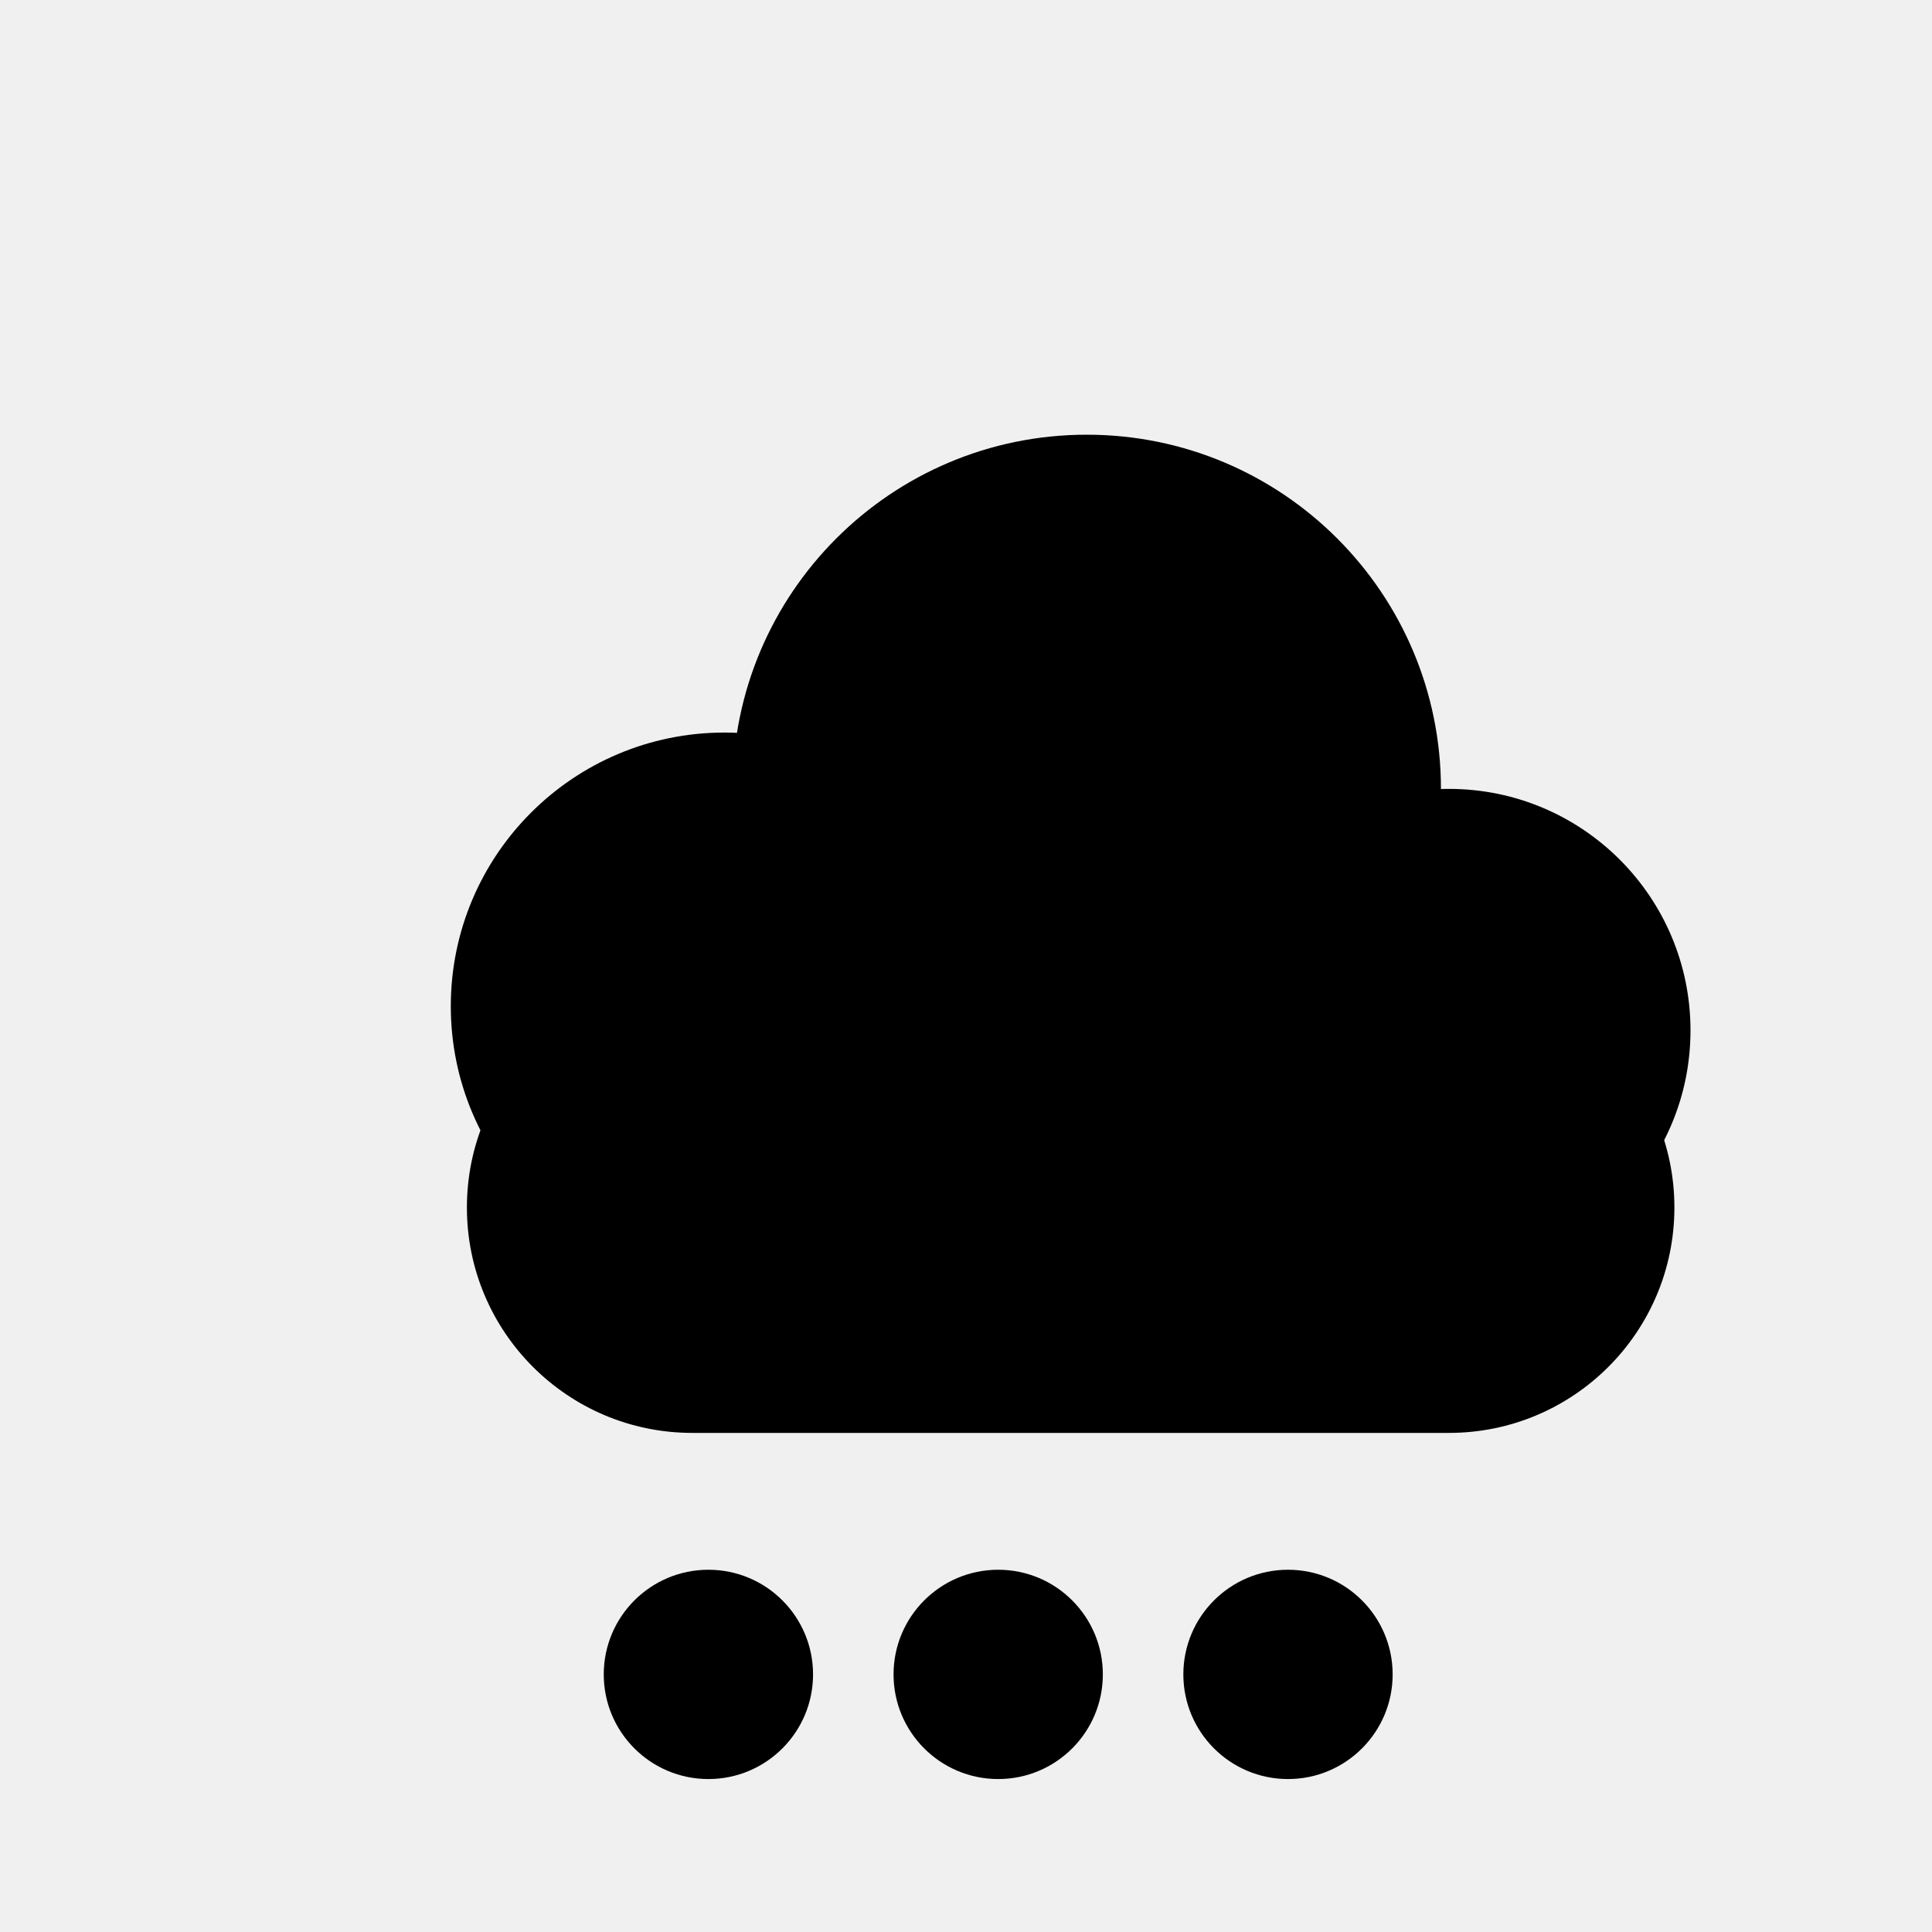
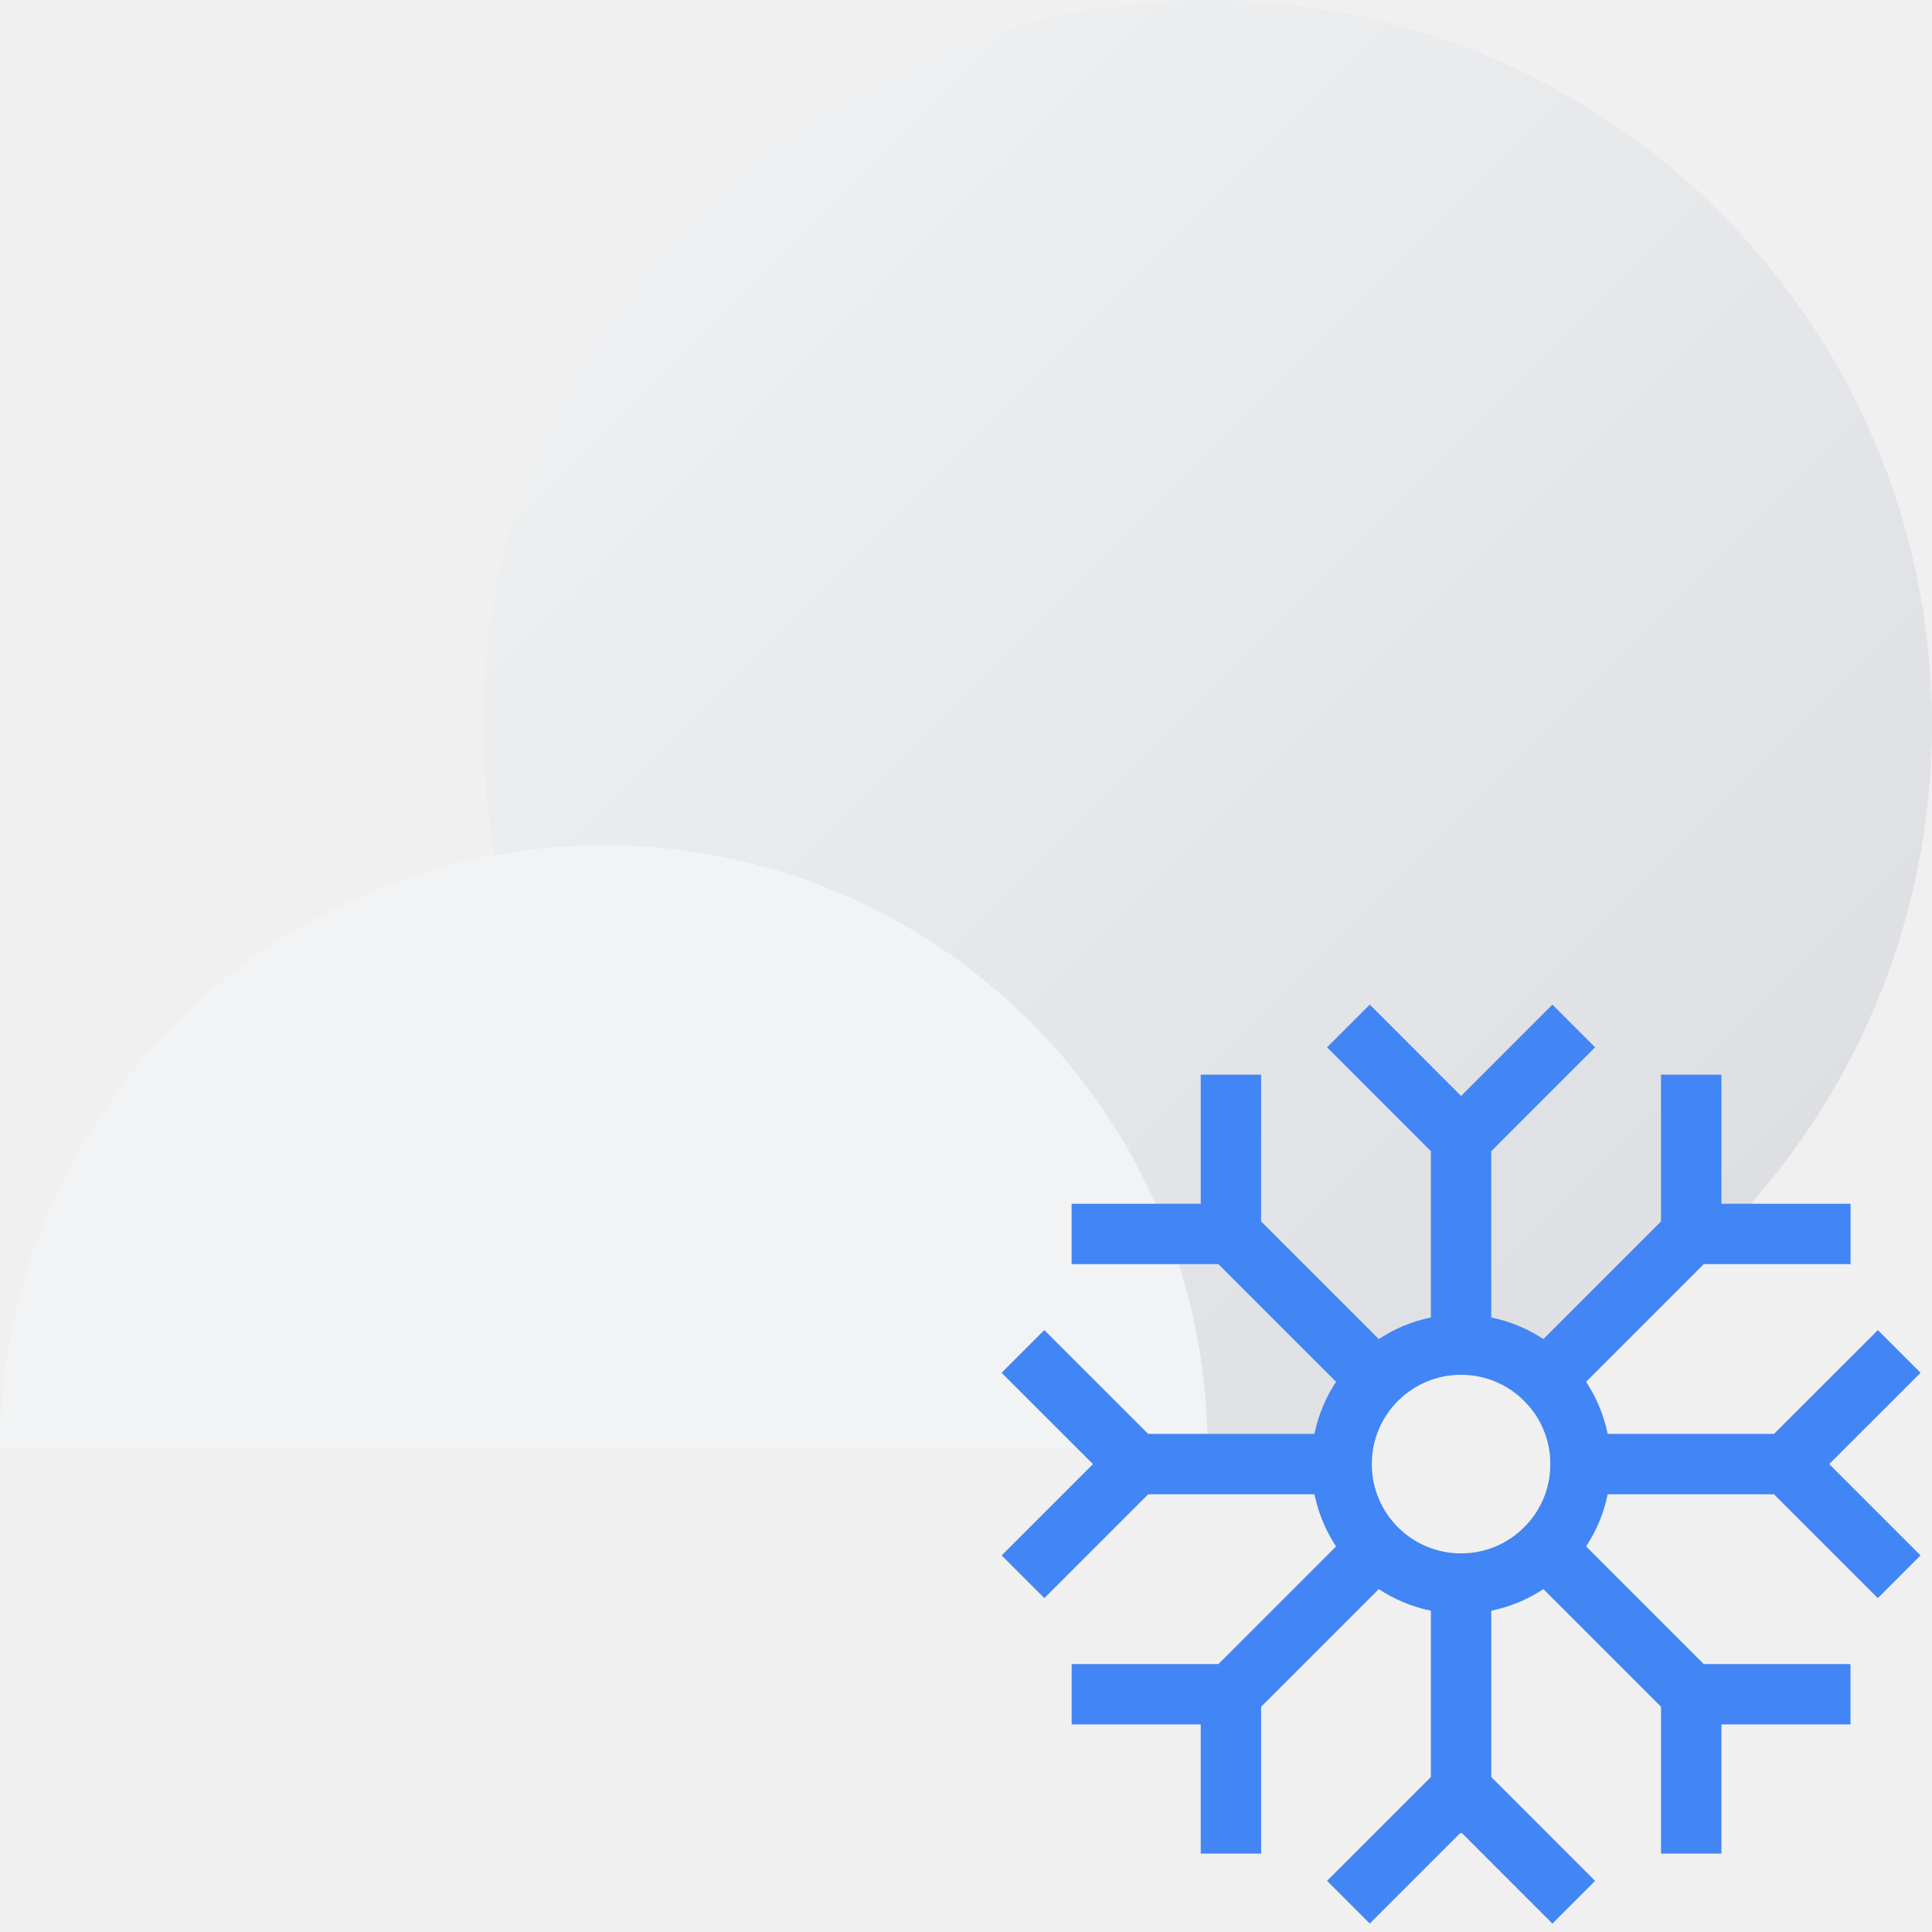
- <svg xmlns="http://www.w3.org/2000/svg" viewBox="0 0 24 24" fill="currentColor">
-   <circle cx="9" cy="12.5" r="3.4" />
-   <circle cx="13.5" cy="9.8" r="4.4" />
-   <circle cx="18" cy="12.8" r="3" />
-   <rect x="5.8" y="12.2" width="15" height="5.6" rx="2.8" />
-   <circle cx="8.8" cy="20.8" r="1.3" />
-   <circle cx="12.4" cy="20.8" r="1.3" />
-   <circle cx="16" cy="20.8" r="1.3" />
+ <svg xmlns="http://www.w3.org/2000/svg" xmlns:xlink="http://www.w3.org/1999/xlink" width="32" height="32">
+   <defs>
+     <linearGradient id="c" x1="0%" x2="98.277%" y1="0%" y2="98.277%">
+       <stop offset="0%" stop-color="#F1F3F4" />
+       <stop offset="100%" stop-color="#DADCE0" />
+     </linearGradient>
+     <path id="a" d="M22 24c0-1.333.667-2 2-2s2 .667 2 2h6V0H0v26l15 3 8-2-1-3Z" />
+   </defs>
+   <g fill="none" fill-rule="evenodd">
+     <mask id="b" fill="#fff">
+       <use xlink:href="#a" />
+     </mask>
+     <g mask="url(#b)">
+       <circle cx="20" cy="12" r="12" fill="#F1F3F4" />
+       <circle cx="20" cy="12" r="12" fill="url(#c)" />
+       <path fill="#F1F3F4" d="M20 24c0-5.523-4.477-10-10-10S0 18.477 0 24c.015-.023 20.005-.015 20 0Z" />
+     </g>
+     <g stroke="#4285F4" transform="translate(14.7 14.75)">
+       <path stroke-linecap="square" d="M9.5 11.48v3.633m0-10.891v3.299" />
+       <path d="M11.366 2.243 9.5 4.11 7.634 2.243m3.732 14.514L9.5 14.89l-1.866 1.866" />
+       <path stroke-linecap="square" d="m5.768 5.768 2.183 2.183M10.9 10.9l2.183 2.183" />
+       <path d="M5.688 3.05v2.638H3.049m12.901 7.624h-2.638v2.639" />
+       <path stroke-linecap="square" d="M4.546 9.5h2.975m3.959 0h2.974" />
+       <path d="M2.243 7.634 4.11 9.5l-1.866 1.866m14.513-3.732L14.89 9.5l1.866 1.866" />
+       <path stroke-linecap="square" d="m5.768 13.232 2.183-2.183M10.9 8.1l2.183-2.183" />
+       <path d="M3.05 13.312h2.638v2.639M13.312 3.05v2.638h2.639" />
+       <circle cx="9.5" cy="9.5" r="1.979" />
+     </g>
+   </g>
</svg>
